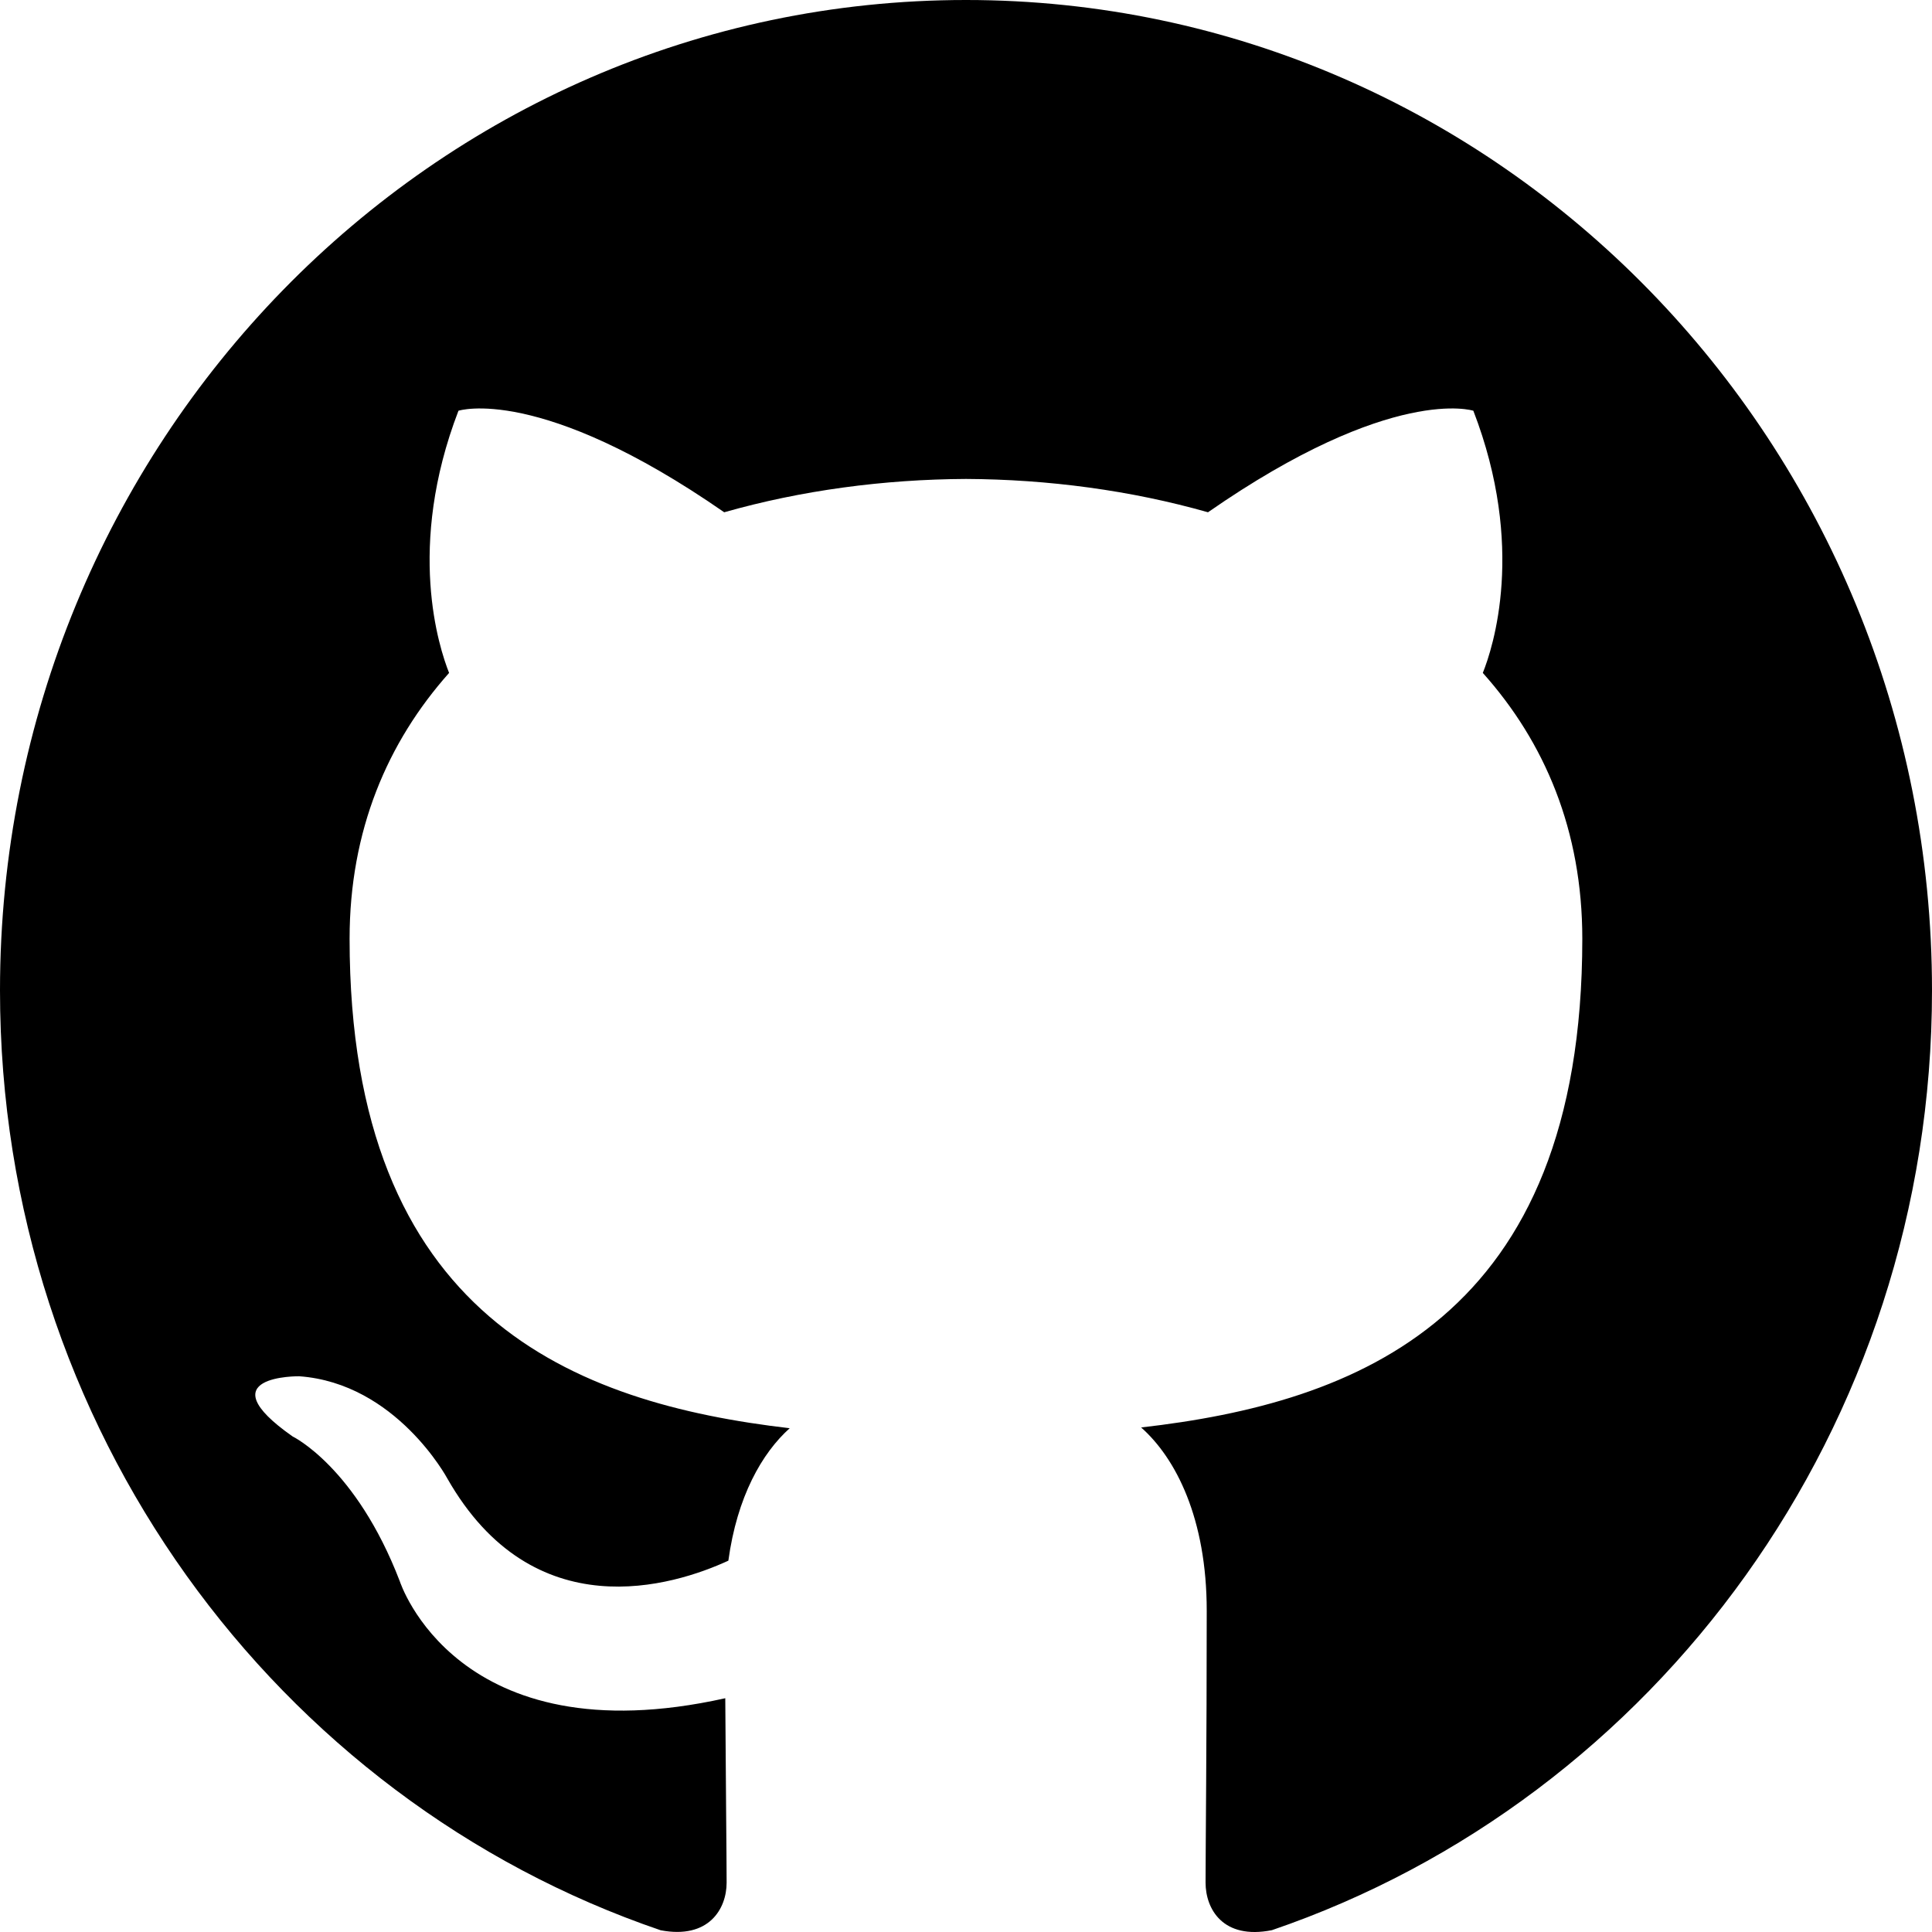
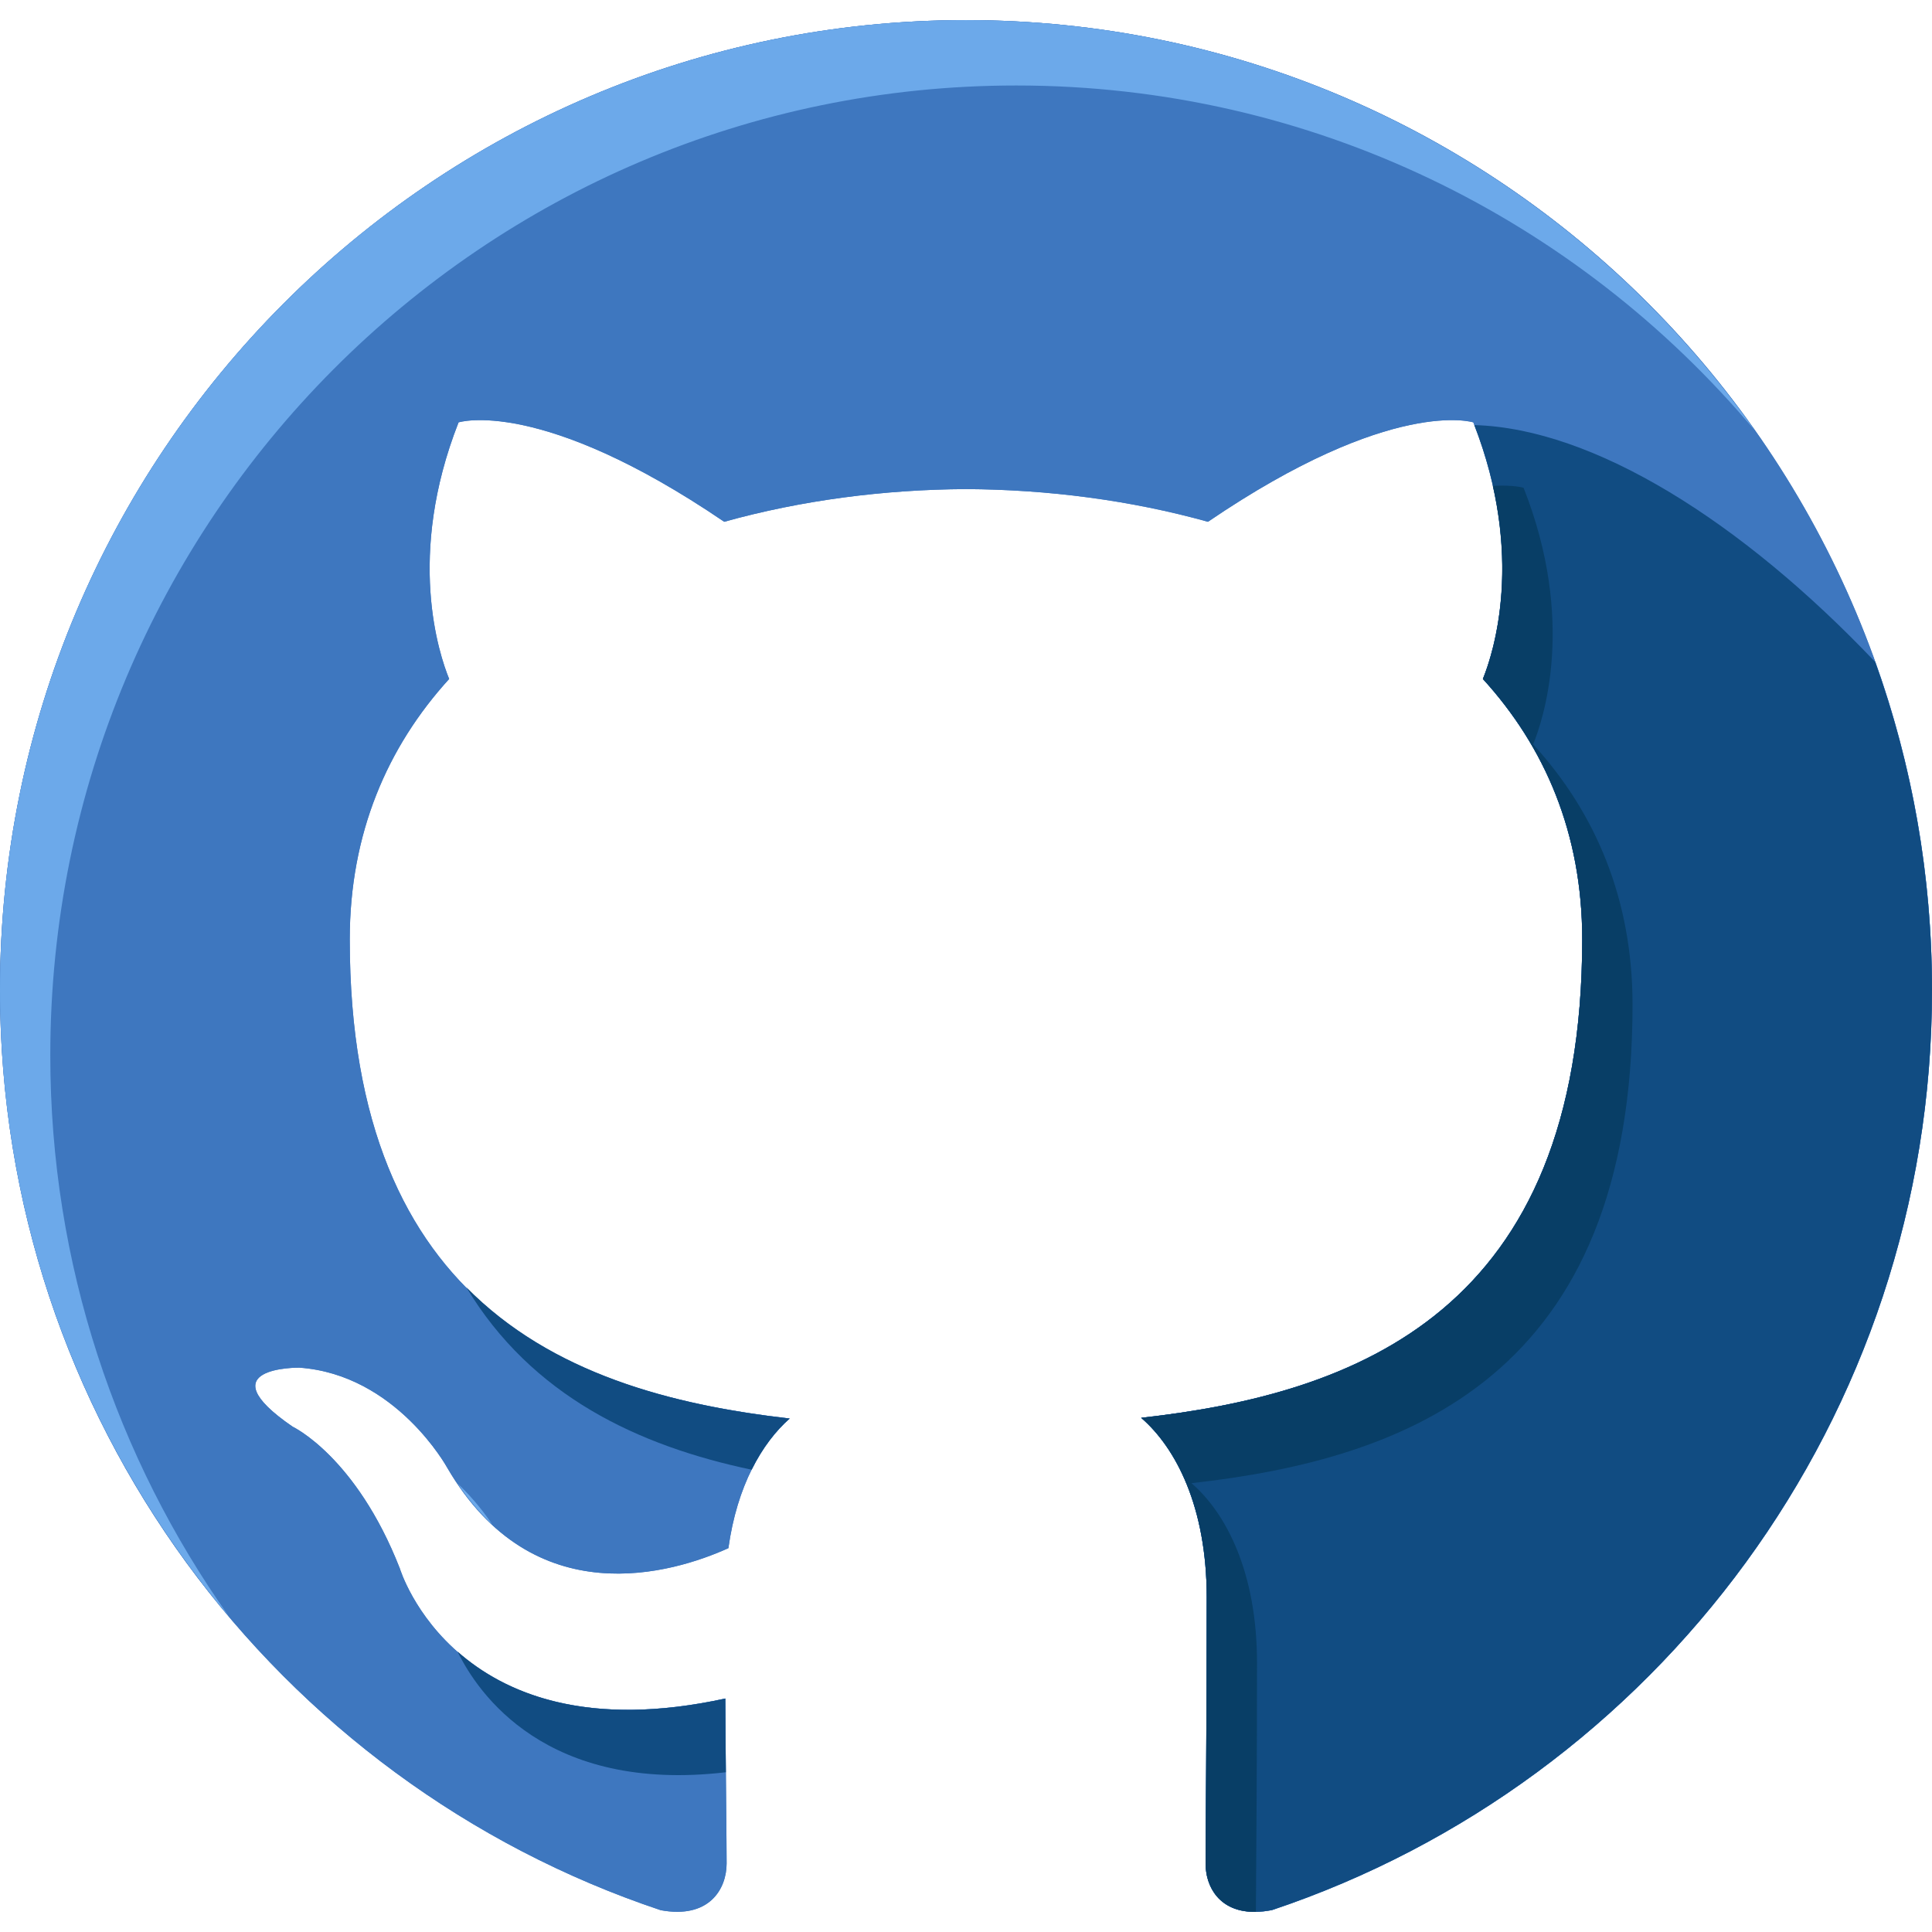
- <svg xmlns="http://www.w3.org/2000/svg" class="size-6" viewBox="0 0 20 20" version="1.1">
-   <defs>
- 
- </defs>
-   <g id="Page-1" stroke="none" stroke-width="1" fill="none" fill-rule="evenodd">
-     <g id="Dribbble-Light-Preview" transform="translate(-140, -7559)" fill="#000000">
-       <g id="icons" transform="translate(56, 160)">
-         <path d="M94,7399 C99.523,7399 104,7403.59 104,7409.253 C104,7413.782 101.138,7417.624 97.167,7418.981 C96.66,7419.082 96.48,7418.762 96.48,7418.489 C96.48,7418.151 96.492,7417.047 96.492,7415.675 C96.492,7414.719 96.172,7414.095 95.813,7413.777 C98.04,7413.523 100.38,7412.656 100.38,7408.718 C100.38,7407.598 99.992,7406.684 99.35,7405.966 C99.454,7405.707 99.797,7404.664 99.252,7403.252 C99.252,7403.252 98.414,7402.977 96.505,7404.303 C95.706,7404.076 94.85,7403.962 94,7403.958 C93.15,7403.962 92.295,7404.076 91.497,7404.303 C89.586,7402.977 88.746,7403.252 88.746,7403.252 C88.203,7404.664 88.546,7405.707 88.649,7405.966 C88.01,7406.684 87.619,7407.598 87.619,7408.718 C87.619,7412.646 89.954,7413.526 92.175,7413.785 C91.889,7414.041 91.63,7414.493 91.54,7415.156 C90.97,7415.418 89.522,7415.871 88.63,7414.304 C88.63,7414.304 88.101,7413.319 87.097,7413.247 C87.097,7413.247 86.122,7413.234 87.029,7413.87 C87.029,7413.87 87.684,7414.185 88.139,7415.37 C88.139,7415.37 88.726,7417.2 91.508,7416.58 C91.513,7417.437 91.522,7418.245 91.522,7418.489 C91.522,7418.76 91.338,7419.077 90.839,7418.982 C86.865,7417.627 84,7413.783 84,7409.253 C84,7403.59 88.478,7399 94,7399" id="github-[#142]">
- 
- </path>
-       </g>
-     </g>
+ <svg xmlns="http://www.w3.org/2000/svg" height="800px" width="800px" version="1.1" id="Layer_1" viewBox="0 0 496 496" xml:space="preserve">
+   <path id="SVGCleanerId_0" style="fill:#3E77BF;" d="M247.992,5.163C111.048,5.163,0,116.627,0,254.163  c0,109.992,71.048,203.32,169.632,236.24c12.392,2.296,16.912-5.392,16.912-12c0-5.904-0.216-21.56-0.336-42.344  c-69,15.064-83.552-33.376-83.552-33.376c-11.264-28.768-27.52-36.408-27.52-36.408c-22.528-15.456,1.696-15.16,1.696-15.16  c24.88,1.752,37.976,25.672,37.976,25.672c22.144,38.048,58.064,27.048,72.192,20.672c2.232-16.08,8.656-27.064,15.736-33.28  c-55.056-6.296-112.944-27.64-112.944-123.04c0-27.176,9.656-49.408,25.52-66.832c-2.568-6.296-11.072-31.6,2.416-65.872  c0,0,20.832-6.688,68.2,25.52c19.784-5.52,41-8.28,62.096-8.392c21.048,0.112,42.28,2.864,62.096,8.392  c47.328-32.208,68.128-25.52,68.128-25.52c13.52,34.272,5.016,59.576,2.456,65.872c15.904,17.424,25.504,39.648,25.504,66.832  c0,95.64-57.984,116.68-113.232,122.856c8.904,7.688,16.832,22.872,16.832,46.112c0,33.296-0.296,60.128-0.296,68.296  c0,6.672,4.472,14.424,17.048,11.968C425.016,457.387,496,364.123,496,254.163C496,116.627,384.952,5.163,247.992,5.163z" />
+   <g>
+     <path id="SVGCleanerId_0_1_" style="fill:#3E77BF;" d="M247.992,5.163C111.048,5.163,0,116.627,0,254.163   c0,109.992,71.048,203.32,169.632,236.24c12.392,2.296,16.912-5.392,16.912-12c0-5.904-0.216-21.56-0.336-42.344   c-69,15.064-83.552-33.376-83.552-33.376c-11.264-28.768-27.52-36.408-27.52-36.408c-22.528-15.456,1.696-15.16,1.696-15.16   c24.88,1.752,37.976,25.672,37.976,25.672c22.144,38.048,58.064,27.048,72.192,20.672c2.232-16.08,8.656-27.064,15.736-33.28   c-55.056-6.296-112.944-27.64-112.944-123.04c0-27.176,9.656-49.408,25.52-66.832c-2.568-6.296-11.072-31.6,2.416-65.872   c0,0,20.832-6.688,68.2,25.52c19.784-5.52,41-8.28,62.096-8.392c21.048,0.112,42.28,2.864,62.096,8.392   c47.328-32.208,68.128-25.52,68.128-25.52c13.52,34.272,5.016,59.576,2.456,65.872c15.904,17.424,25.504,39.648,25.504,66.832   c0,95.64-57.984,116.68-113.232,122.856c8.904,7.688,16.832,22.872,16.832,46.112c0,33.296-0.296,60.128-0.296,68.296   c0,6.672,4.472,14.424,17.048,11.968C425.016,457.387,496,364.123,496,254.163C496,116.627,384.952,5.163,247.992,5.163z" />
  </g>
+   <g>
+     <path style="fill:#114C82;" d="M378.496,109.131c13.128,33.904,4.752,58.928,2.2,65.176c15.904,17.424,25.504,39.648,25.504,66.832   c0,95.64-57.984,116.68-113.232,122.856c8.904,7.688,16.832,22.872,16.832,46.112c0,33.296-0.296,60.128-0.296,68.296   c0,6.672,4.472,14.424,17.048,11.968C425.016,457.387,496,364.123,496,254.163c0-29.56-5.152-57.896-14.568-84.2   C447.24,133.963,409.184,109.987,378.496,109.131z" />
+     <path style="fill:#114C82;" d="M192.976,377.323c2.784-5.616,6.184-9.984,9.76-13.144c-30.176-3.456-61.168-11.512-83.048-33.744   C136.52,358.451,163.928,371.195,192.976,377.323z" />
+   </g>
+   <path style="fill:#6CA9EA;" d="M12.912,270.947c0-137.536,111.048-249,247.992-249c76.04,0,144.056,34.392,189.536,88.488  C405.52,46.755,331.616,5.163,247.992,5.163C111.048,5.163,0,116.627,0,254.163c0,61.32,22.12,117.424,58.752,160.792  C29.944,374.291,12.912,324.643,12.912,270.947z" />
+   <path style="fill:#083E66;" d="M322.712,426.899c0-23.232-7.928-38.44-16.832-46.128c55.248-6.16,113.24-27.216,113.24-122.848  c0-27.184-9.6-49.4-25.52-66.824c2.576-6.296,11.096-31.608-2.456-65.872c0,0-2.576-0.792-7.896-0.488  c5.808,25.84-0.416,44.32-2.552,49.568c15.904,17.424,25.504,39.648,25.504,66.832c0,95.64-57.984,116.68-113.232,122.856  c8.904,7.688,16.832,22.872,16.832,46.112c0,33.296-0.296,60.128-0.296,68.296c0,5.872,3.496,12.568,12.92,12.408  C322.488,479.555,322.712,455.659,322.712,426.899z" />
+   <path style="fill:#114C82;" d="M117.464,423.995c5.208,10.72,22.712,36.4,68.888,30.992c-0.064-5.648-0.112-11.976-0.144-18.928  C150.584,443.835,129.552,434.667,117.464,423.995z" />
+   <path style="fill:#6CA9EA;" d="M126.368,391.387c-1.592-2.4-4.576-6.472-8.904-10.544  C120.272,385.011,123.256,388.507,126.368,391.387z" />
</svg>
